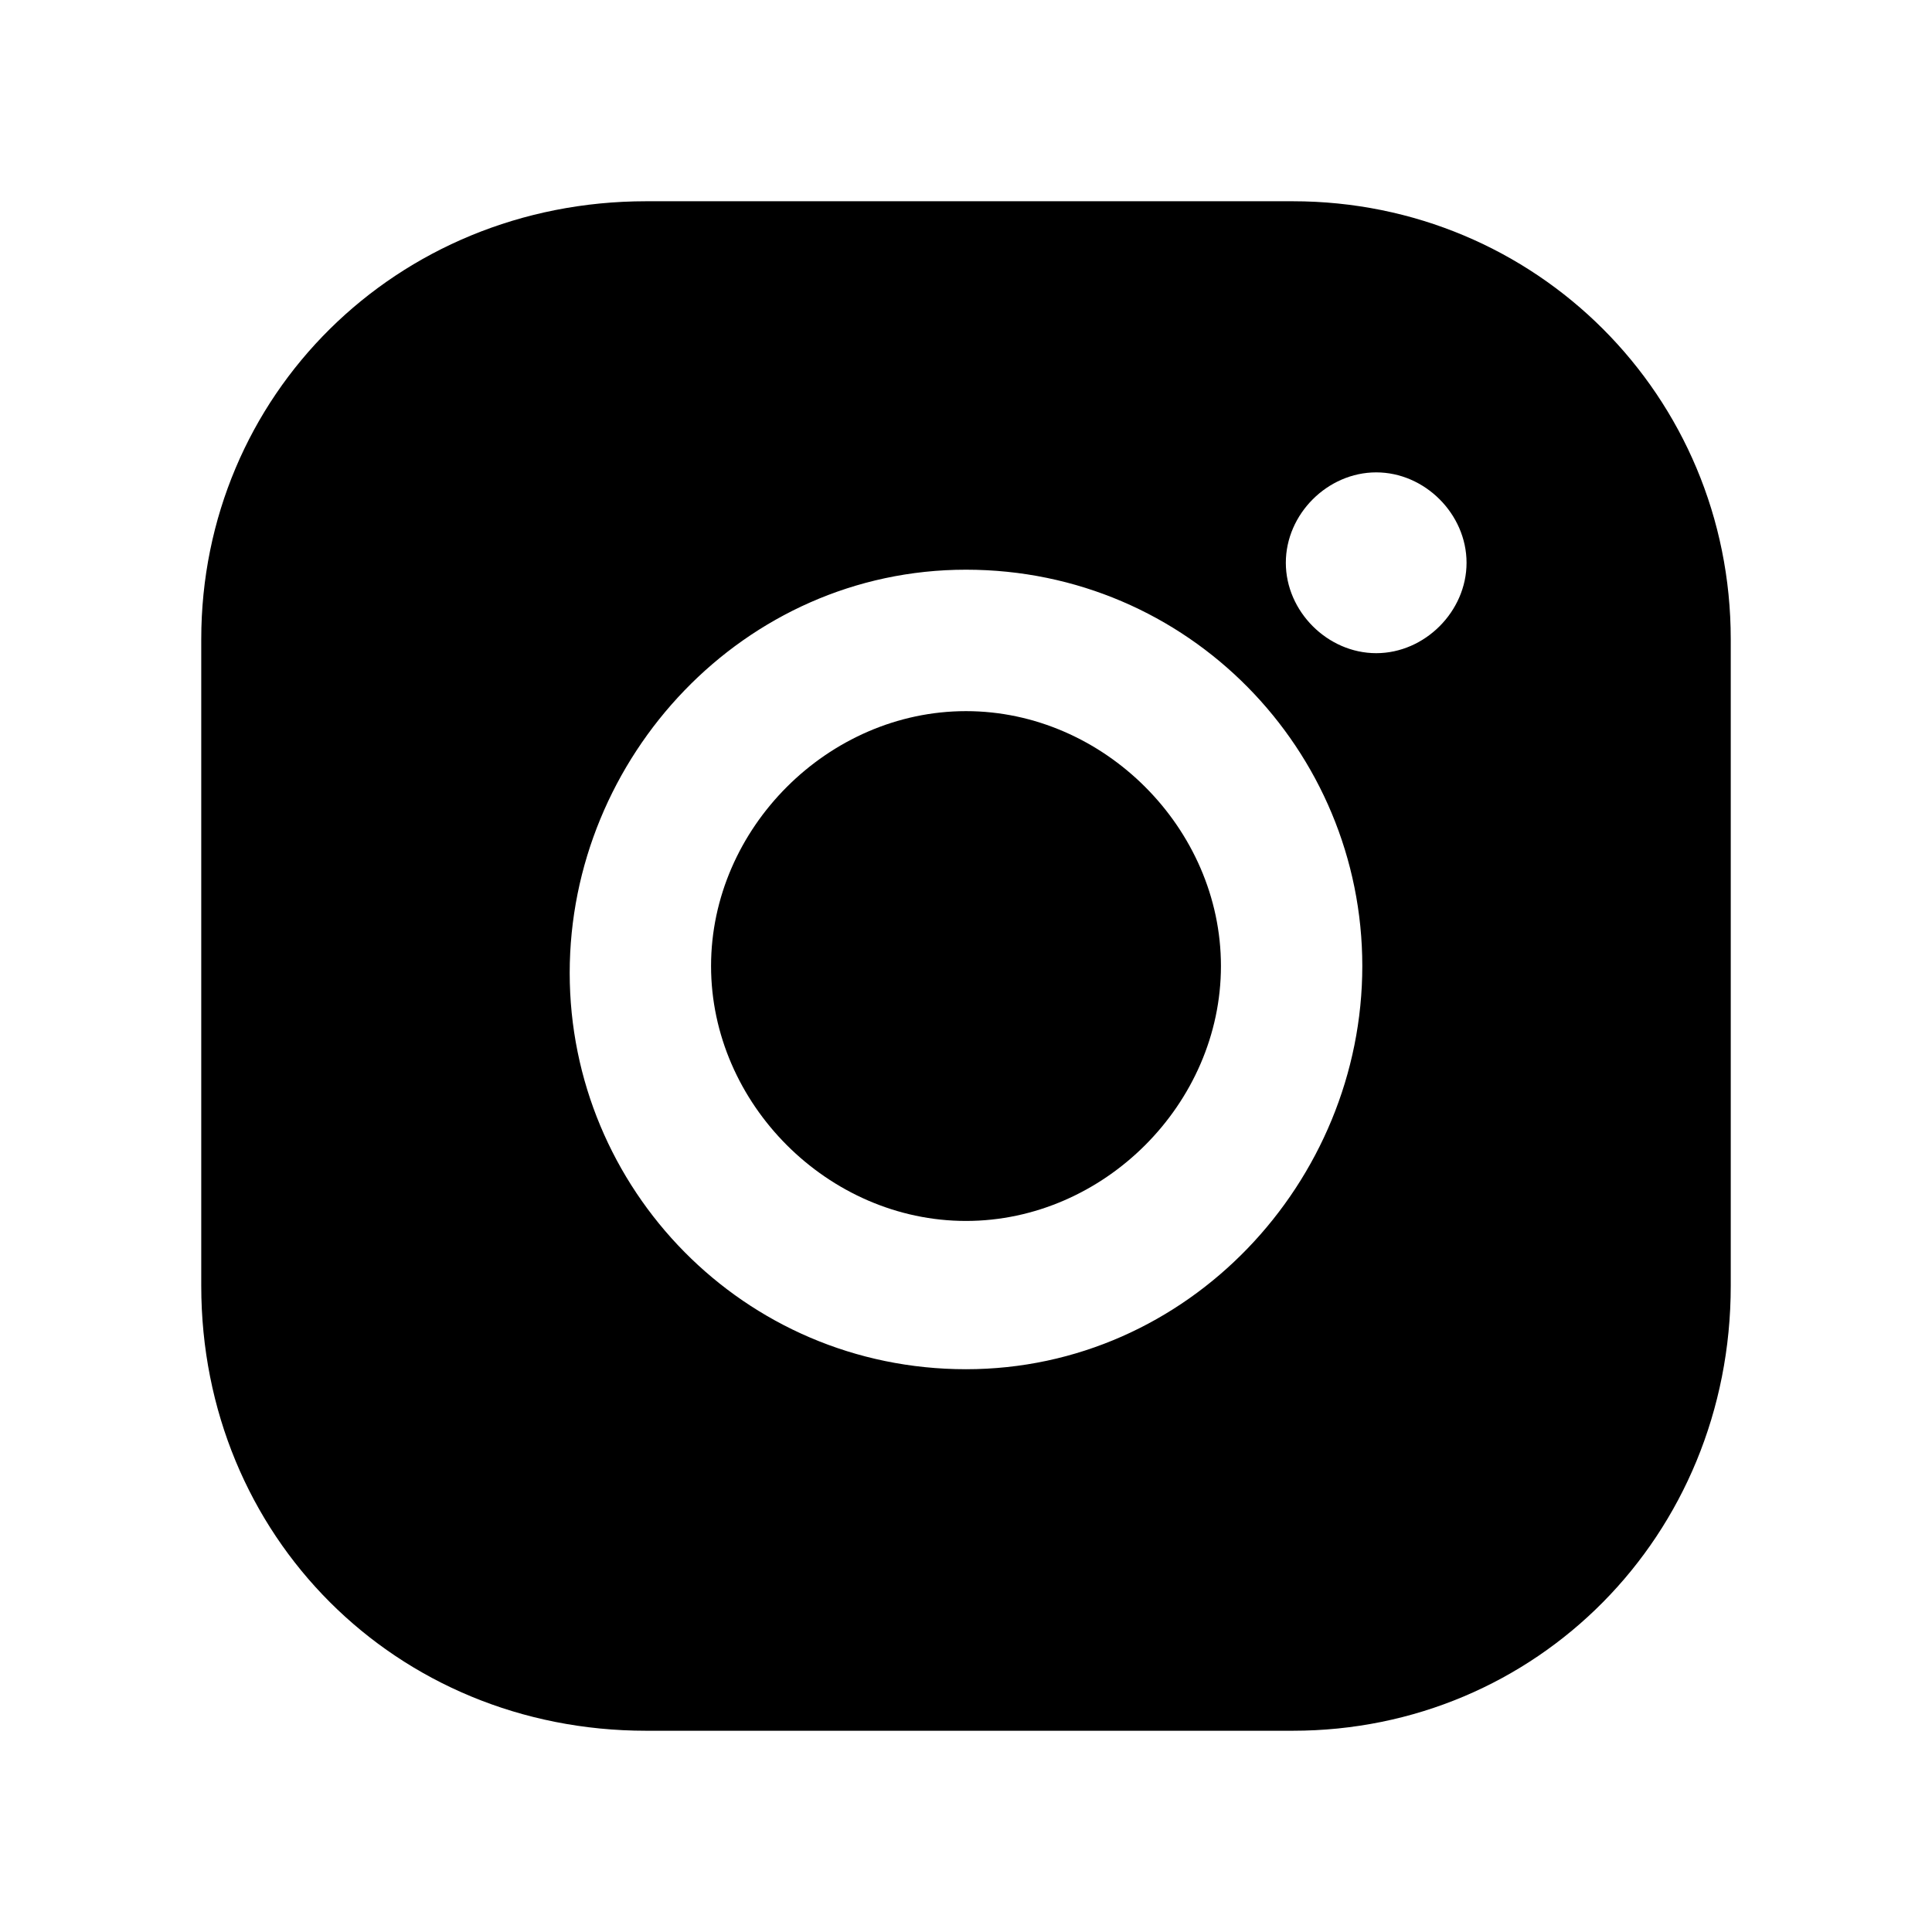
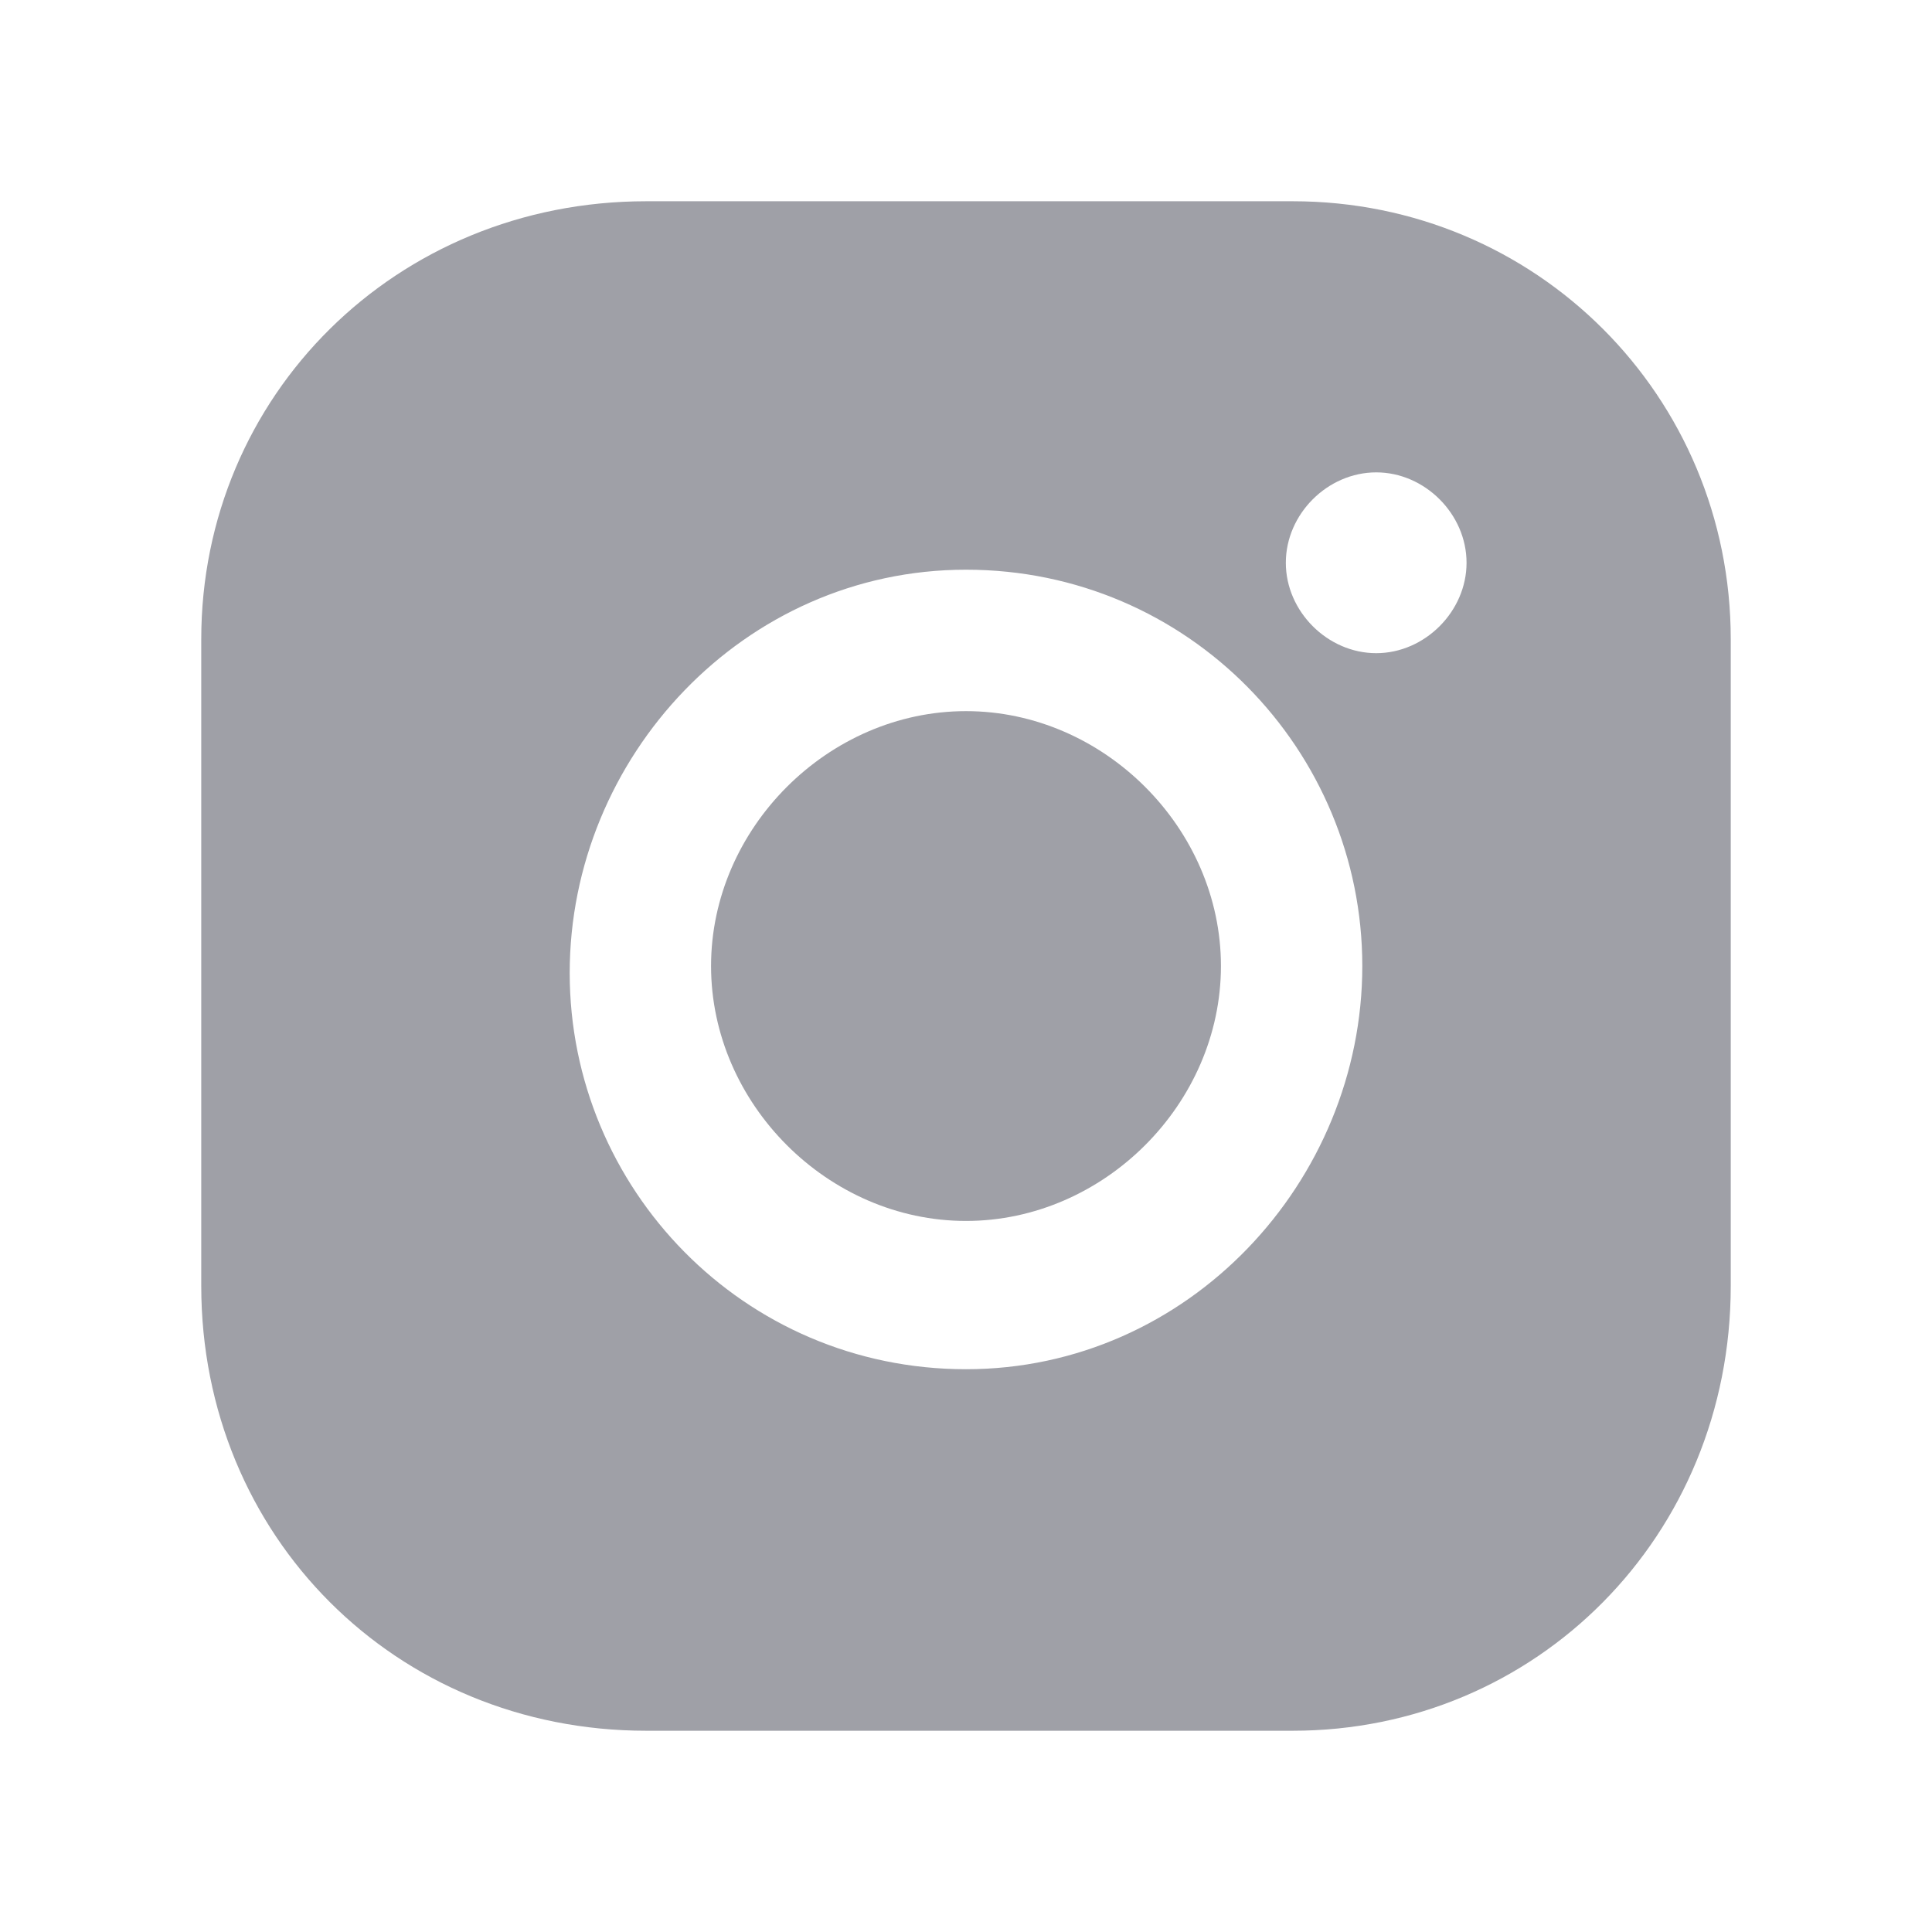
- <svg xmlns="http://www.w3.org/2000/svg" viewBox="0 0 24 24" fill="currentColor">
-   <path d="M12 8.834C10.288 8.834 8.833 10.289 8.833 12C8.833 13.712 10.288 15.167 12 15.167C13.712 15.167 15.167 13.712 15.167 12C15.167 10.289 13.712 8.834 12 8.834Z" fill="currentColor" />
-   <path d="M16.059 2.5H8.027C4.918 2.5 2.5 4.918 2.5 7.941V15.973C2.5 19.082 4.918 21.5 8.027 21.5H16.059C19.082 21.5 21.5 19.082 21.5 15.973V7.941C21.5 4.918 19.082 2.5 16.059 2.5ZM12 17.009C9.236 17.009 7.077 14.764 7.077 12.086C7.077 9.409 9.236 7.077 12 7.077C14.764 7.077 16.923 9.323 16.923 12C16.923 14.677 14.764 17.009 12 17.009ZM17.096 8.114C16.491 8.114 15.973 7.595 15.973 6.991C15.973 6.386 16.491 5.868 17.096 5.868C17.7 5.868 18.218 6.386 18.218 6.991C18.218 7.595 17.7 8.114 17.096 8.114Z" fill="currentColor" />
+ <svg xmlns="http://www.w3.org/2000/svg" width="24" height="24" viewBox="0 0 24 24" fill="none">
+   <path d="M12 8.834C10.288 8.834 8.833 10.289 8.833 12C8.833 13.712 10.288 15.167 12 15.167C13.712 15.167 15.167 13.712 15.167 12C15.167 10.289 13.712 8.834 12 8.834Z" fill="#9FA0A7" />
+   <path d="M16.059 2.5H8.027C4.918 2.5 2.5 4.918 2.5 7.941V15.973C2.5 19.082 4.918 21.5 8.027 21.5H16.059C19.082 21.5 21.5 19.082 21.5 15.973V7.941C21.5 4.918 19.082 2.5 16.059 2.5ZM12 17.009C9.236 17.009 7.077 14.764 7.077 12.086C7.077 9.409 9.236 7.077 12 7.077C14.764 7.077 16.923 9.323 16.923 12C16.923 14.677 14.764 17.009 12 17.009ZM17.096 8.114C16.491 8.114 15.973 7.595 15.973 6.991C15.973 6.386 16.491 5.868 17.096 5.868C17.7 5.868 18.218 6.386 18.218 6.991C18.218 7.595 17.7 8.114 17.096 8.114Z" fill="#9FA0A7" />
</svg>
